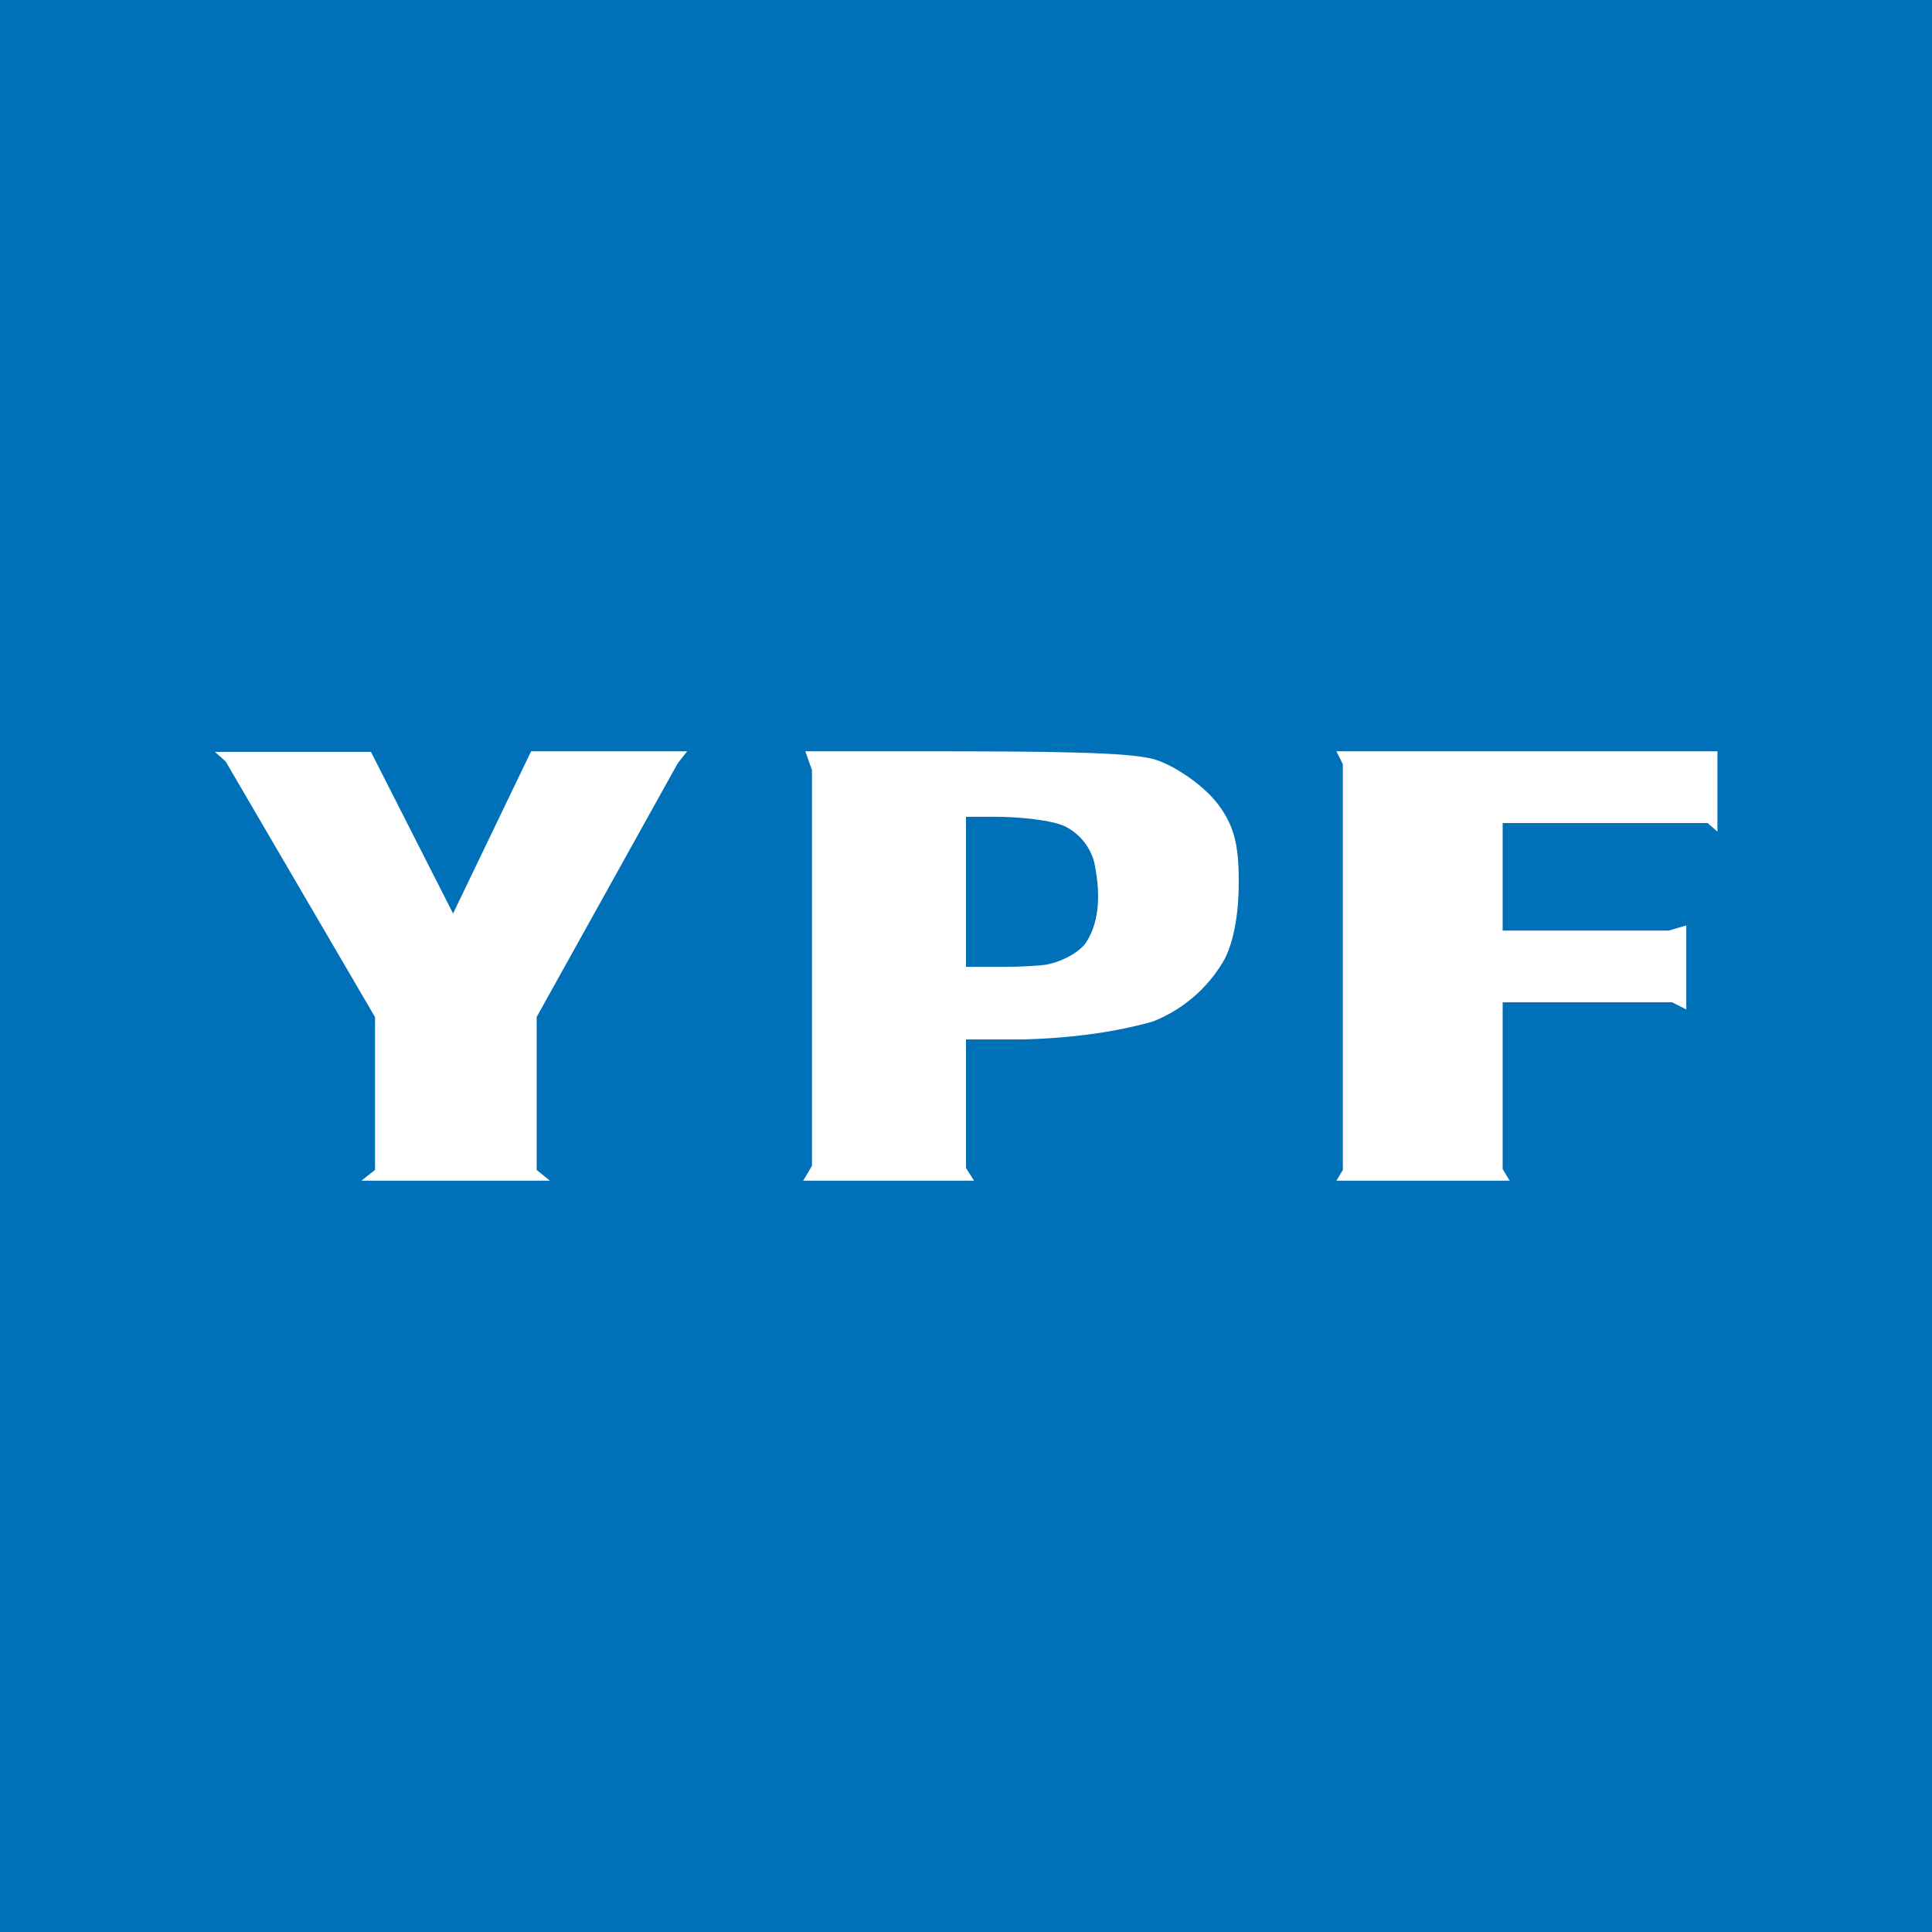
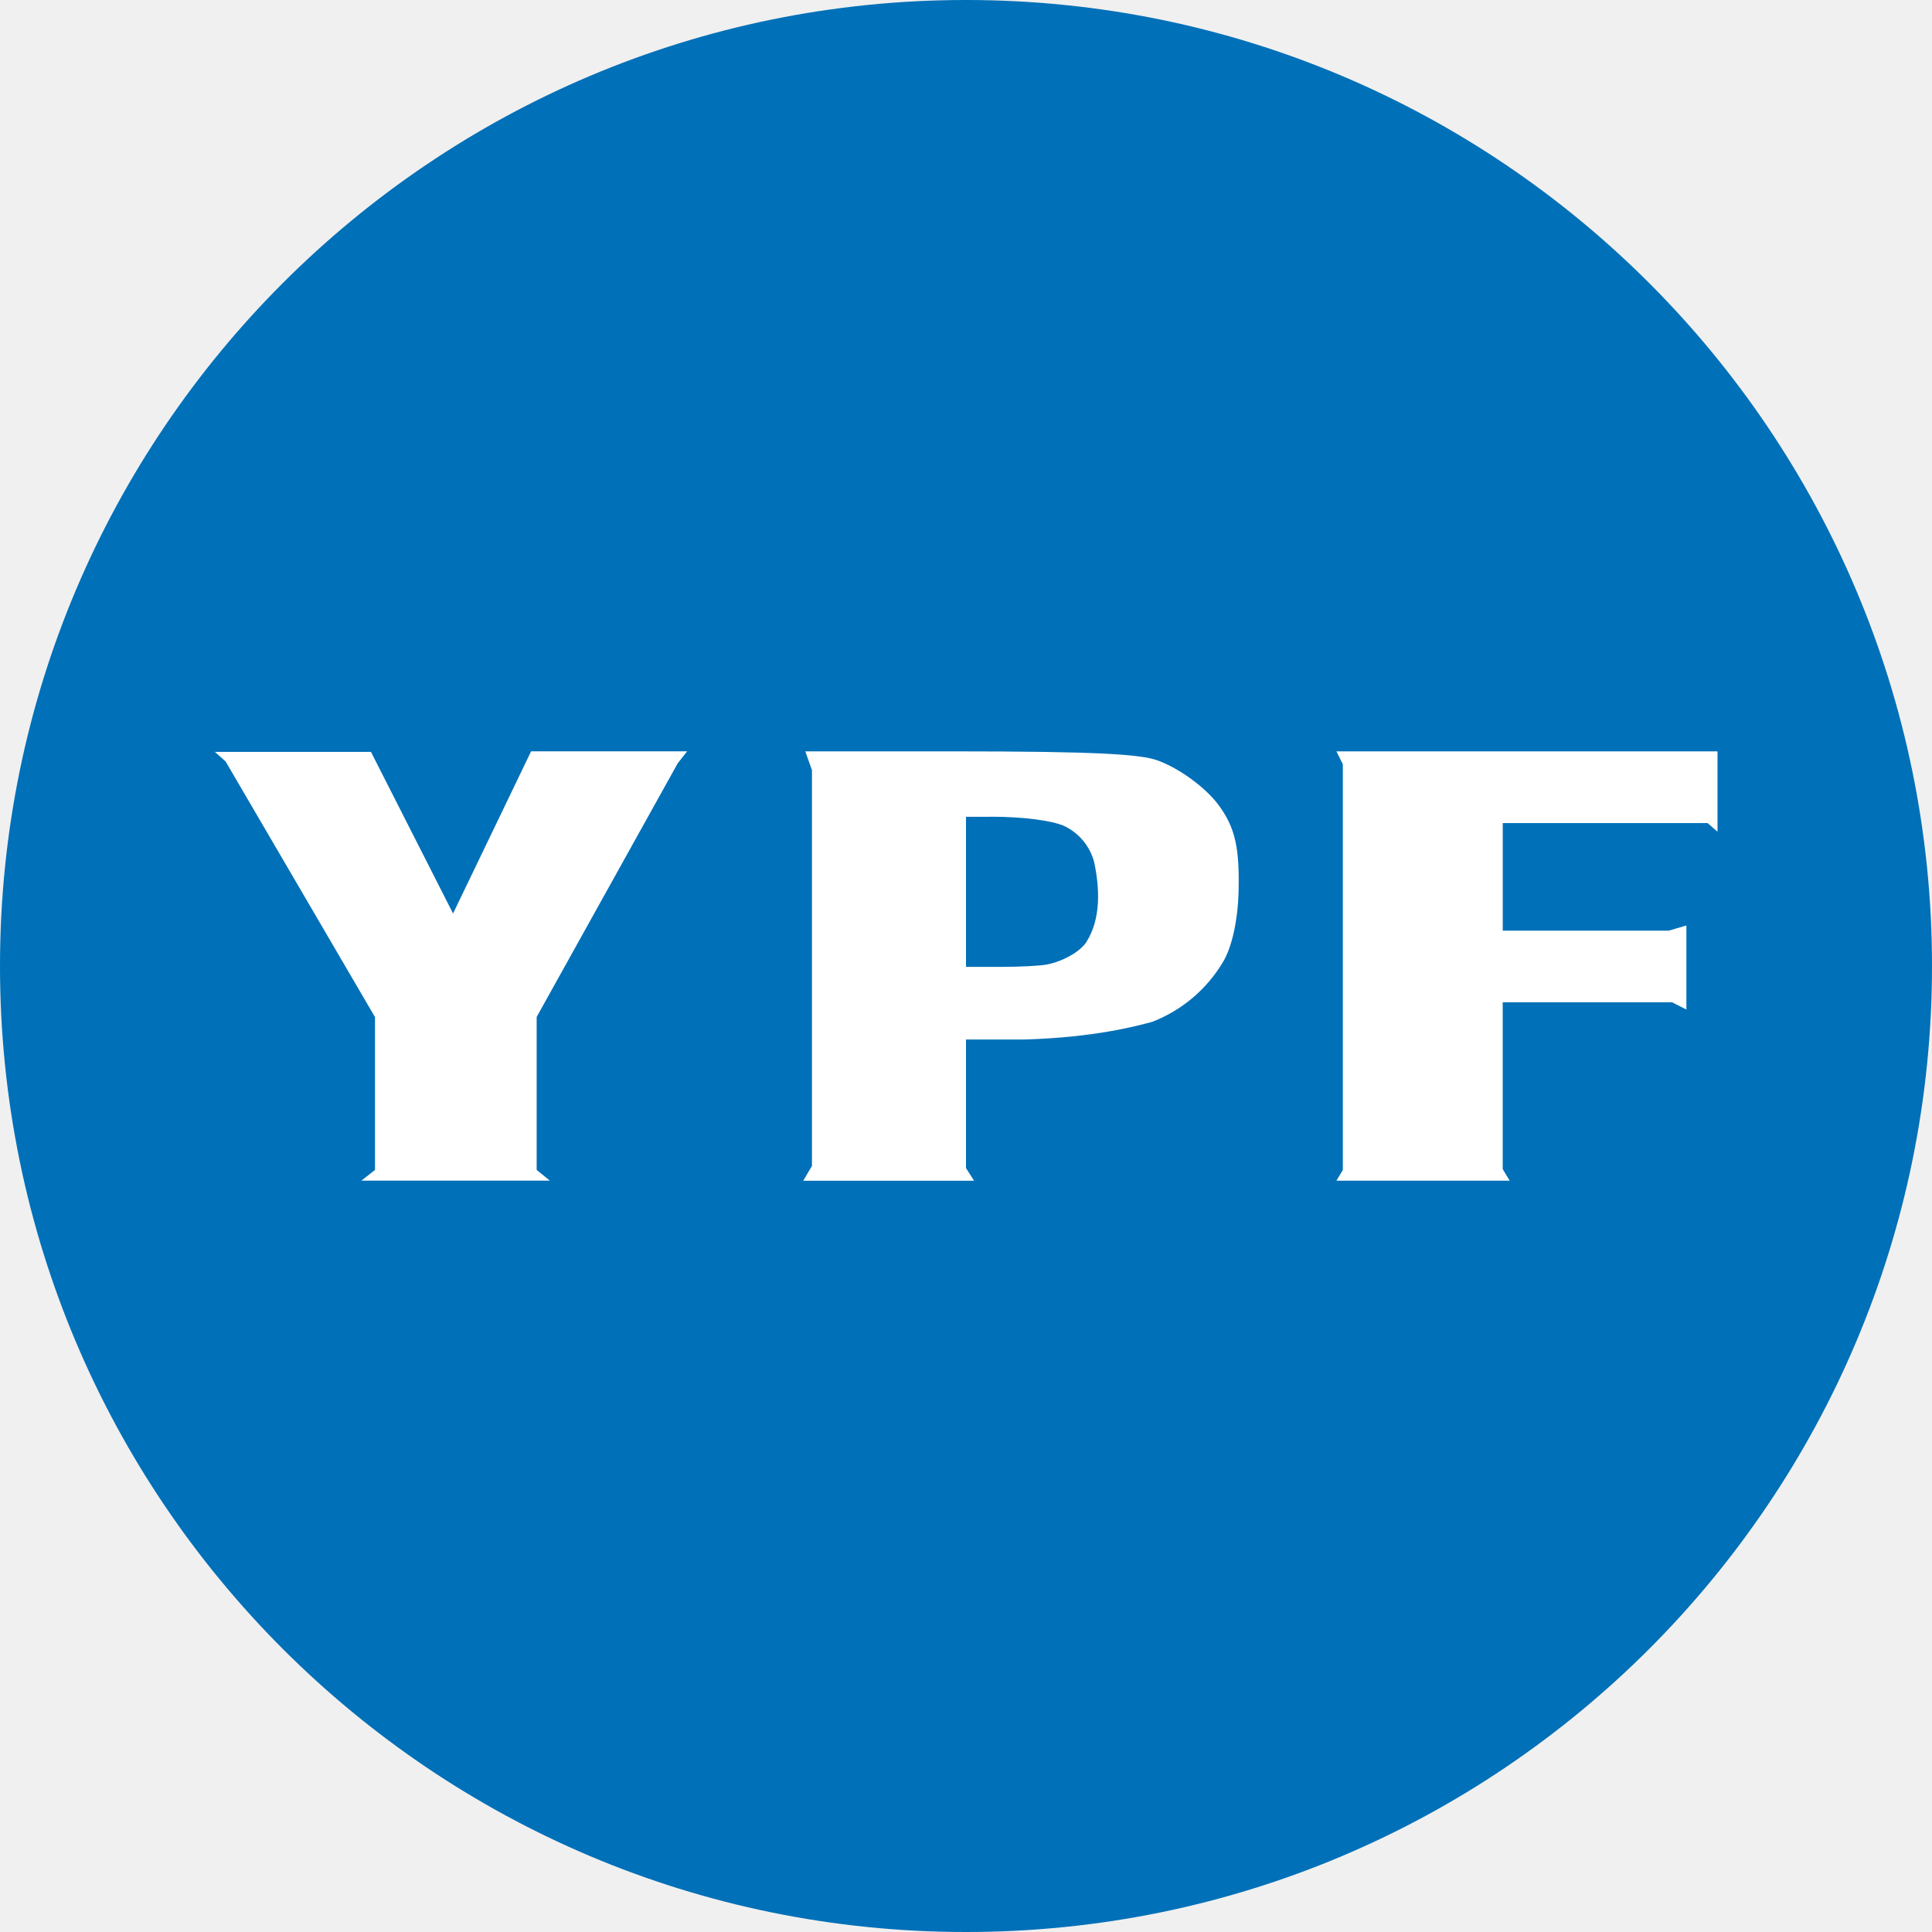
- <svg xmlns="http://www.w3.org/2000/svg" width="18" height="18">
-   <path fill="#0070B8" d="M0 0h18v18H0z" />
-   <path d="M16.001 7h-3.55l.06.12v3.78l-.06.1H14.065L14 10.892V9.338h1.578l.133.067v-.783l-.164.048H14V7.668h1.909l.092.08V7zM3.456 7.005H2.002l.1.089 1.392 2.382V10.9L3.367 11h1.756L5 10.9V9.475l1.314-2.363L6.402 7H4.948l-.727 1.511-.765-1.506z" fill="#fff" />
-   <path d="M7.503 7h1.385c1.33 0 1.739.027 1.896.084.203.073.45.254.57.417.155.21.197.4.185.823-.006.221-.054.495-.15.647a1.325 1.325 0 01-.653.548c-.139.038-.54.147-1.196.165H9v1.198l.075.118H7.483l.082-.138V7.175L7.503 7zm1.73.61H9v1.398h.334c.169 0 .358-.01.42-.022.15-.029.311-.12.368-.21.137-.216.124-.498.072-.745a.521.521 0 00-.278-.335c-.117-.052-.389-.087-.683-.087z" fill="#fff" />
+ <svg xmlns="http://www.w3.org/2000/svg" viewBox="0 0 400 400">
+   <defs>
+     <clipPath id="a">
+       <circle cx="200" cy="200" r="200" fill="none" />
+     </clipPath>
+   </defs>
+   <g clip-path="url(#a)">
+     <path fill="#0070b8" d="M0 0h400v400H0V0Z" />
+     <path fill="#fff" d="M355.58 155.56h-78.89l1.33 2.67v84l-1.33 2.22h35.87l-1.44-2.4v-34.53h35.07l2.96 1.49v-17.4l-3.64 1.07h-34.38v-22.27h42.42l2.04 1.78v-16.62Zm-278.78.11H44.49l2.22 1.98 30.93 52.93v31.64l-2.82 2.22h39.02l-2.73-2.22v-31.67l29.2-52.51 1.96-2.49h-32.31L93.8 189.13l-17-33.47ZM166.73 155.56h30.78c29.56 0 38.64.6 42.13 1.87 4.51 1.62 10 5.64 12.67 9.27 3.44 4.67 4.38 8.89 4.11 18.29-.13 4.91-1.2 11-3.33 14.38a29.4 29.4 0 0 1-14.51 12.18c-3.09.84-12 3.27-26.58 3.67h-12v26.62l1.67 2.62h-35.38l1.82-3.07v-81.93l-1.38-3.89Zm38.45 13.55H200v31.07h7.42c3.76 0 7.96-.22 9.33-.49 3.33-.64 6.91-2.67 8.18-4.67 3.04-4.8 2.76-11.07 1.6-16.56a11.56 11.56 0 0 0-6.18-7.44c-2.6-1.16-8.64-1.93-15.18-1.93v.02Z" />
+   </g>
</svg>
